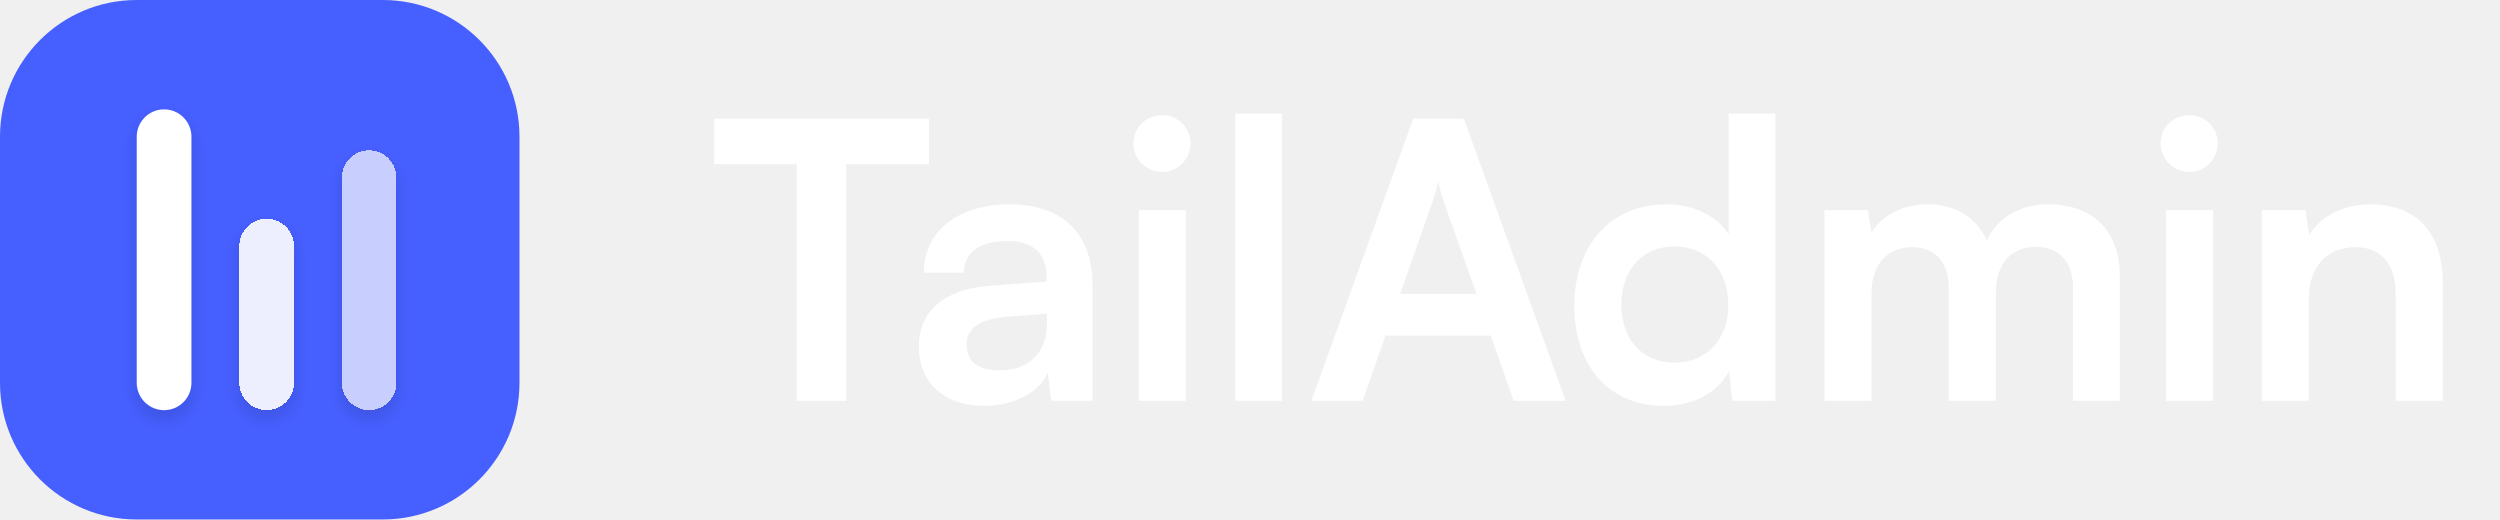
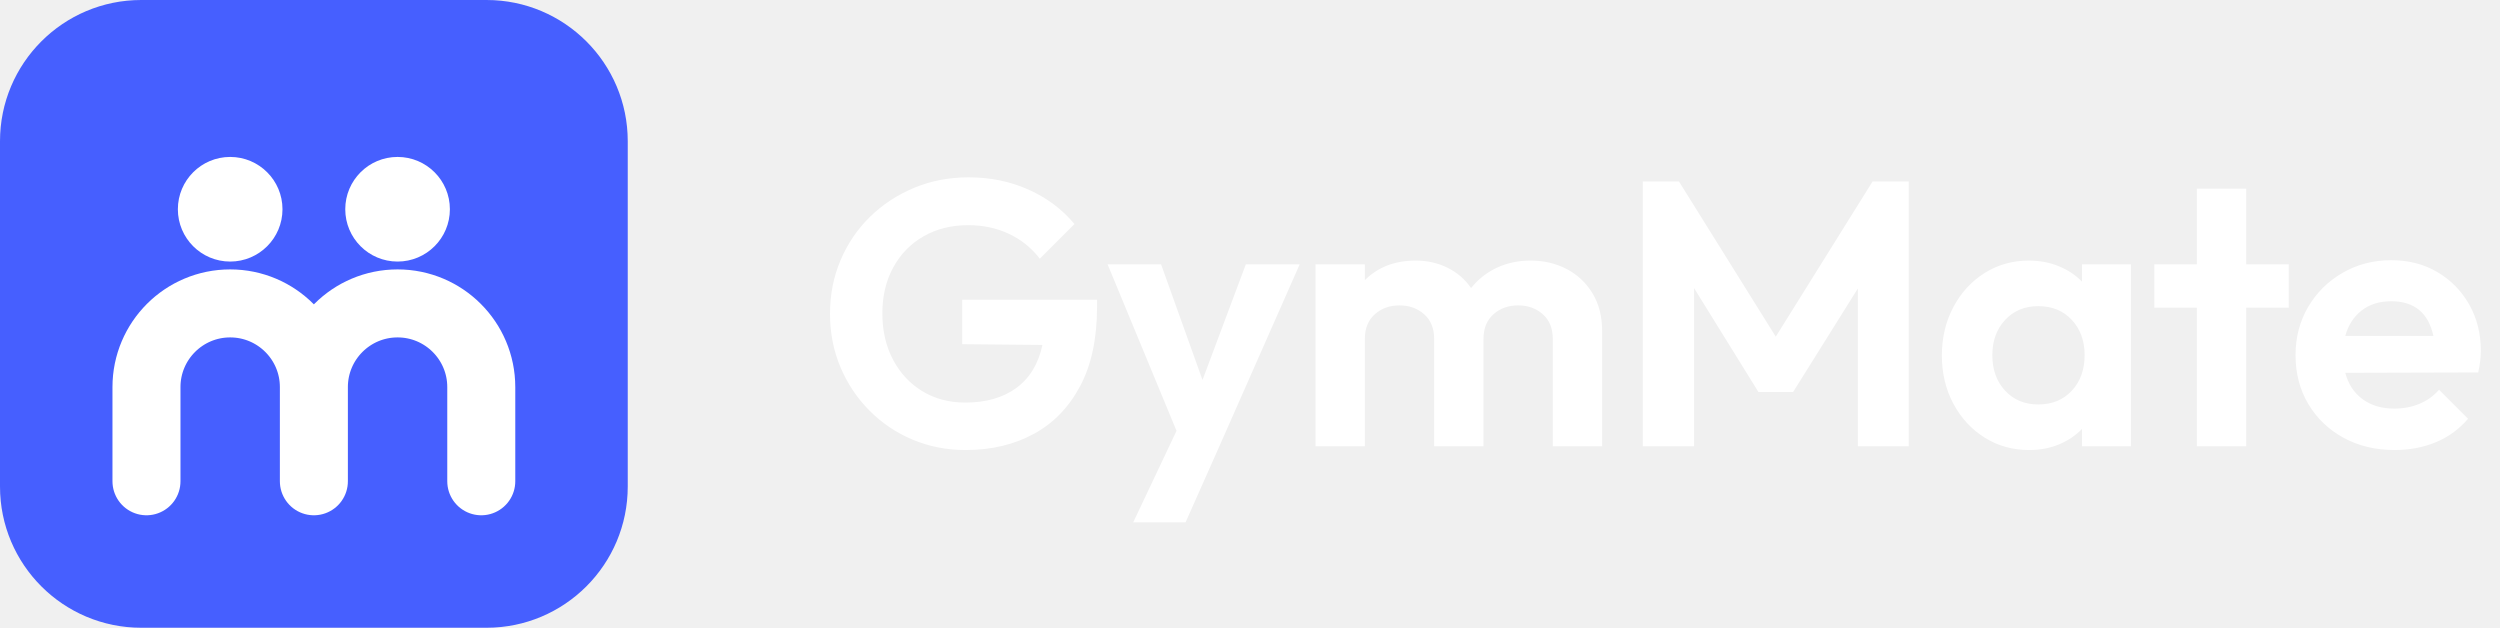
- <svg xmlns="http://www.w3.org/2000/svg" width="154" height="32" viewBox="0 0 154 32" fill="none">
-   <path d="M0 8.421C0 3.77 3.77 0 8.421 0H23.579C28.23 0 32 3.77 32 8.421V23.579C32 28.23 28.23 32 23.579 32H8.421C3.77 32 0 28.23 0 23.579V8.421Z" fill="#465FFF" />
-   <g filter="url(#filter0_d_1608_324)">
-     <path d="M8.424 8.422C8.424 7.491 9.178 6.737 10.108 6.737C11.038 6.737 11.792 7.491 11.792 8.422V23.579C11.792 24.51 11.038 25.264 10.108 25.264C9.178 25.264 8.424 24.51 8.424 23.579V8.422Z" fill="white" />
-   </g>
-   <g filter="url(#filter1_d_1608_324)">
-     <path d="M14.742 15.157C14.742 14.227 15.496 13.473 16.426 13.473C17.357 13.473 18.111 14.227 18.111 15.157V23.578C18.111 24.508 17.357 25.262 16.426 25.262C15.496 25.262 14.742 24.508 14.742 23.578V15.157Z" fill="white" fill-opacity="0.9" shape-rendering="crispEdges" />
-   </g>
-   <g filter="url(#filter2_d_1608_324)">
-     <path d="M21.055 10.946C21.055 10.016 21.809 9.262 22.739 9.262C23.669 9.262 24.423 10.016 24.423 10.946V23.578C24.423 24.508 23.669 25.262 22.739 25.262C21.809 25.262 21.055 24.508 21.055 23.578V10.946Z" fill="white" fill-opacity="0.7" shape-rendering="crispEdges" />
-   </g>
-   <path d="M44 10.115H49.089V24.691H52.132V10.115H57.221V7.309H44V10.115Z" fill="white" />
-   <path d="M60.617 25C62.448 25 64.042 24.168 64.541 22.955L64.755 24.691H67.299V17.558C67.299 14.3 65.349 12.588 62.187 12.588C59.001 12.588 56.908 14.252 56.908 16.797H59.381C59.381 15.56 60.332 14.847 62.044 14.847C63.518 14.847 64.47 15.489 64.47 17.082V17.343L60.95 17.605C58.168 17.819 56.599 19.174 56.599 21.338C56.599 23.549 58.121 25 60.617 25ZM61.569 22.812C60.261 22.812 59.547 22.289 59.547 21.219C59.547 20.268 60.237 19.674 62.044 19.507L64.493 19.317V19.935C64.493 21.742 63.352 22.812 61.569 22.812Z" fill="white" />
-   <path d="M71.6 10.591C72.551 10.591 73.335 9.806 73.335 8.831C73.335 7.856 72.551 7.095 71.6 7.095C70.601 7.095 69.816 7.856 69.816 8.831C69.816 9.806 70.601 10.591 71.6 10.591ZM70.149 24.691H73.05V12.944H70.149V24.691Z" fill="white" />
-   <path d="M78.972 24.691V7H76.095V24.691H78.972Z" fill="white" />
-   <path d="M83.941 24.691L85.344 20.672H91.835L93.238 24.691H96.448L90.171 7.309H87.056L80.778 24.691H83.941ZM88.221 12.493C88.387 12.017 88.53 11.494 88.601 11.161C88.649 11.518 88.815 12.041 88.958 12.493L90.955 18.104H86.247L88.221 12.493Z" fill="white" />
-   <path d="M102.493 25C104.276 25 105.798 24.215 106.511 22.86L106.701 24.691H109.364V7H106.487V14.443C105.75 13.277 104.3 12.588 102.659 12.588C99.116 12.588 96.976 15.203 96.976 18.865C96.976 22.503 99.092 25 102.493 25ZM103.135 22.337C101.113 22.337 99.877 20.863 99.877 18.77C99.877 16.678 101.113 15.18 103.135 15.18C105.156 15.18 106.464 16.654 106.464 18.77C106.464 20.886 105.156 22.337 103.135 22.337Z" fill="white" />
-   <path d="M115.289 24.691V18.033C115.289 16.131 116.406 15.227 117.785 15.227C119.164 15.227 120.044 16.107 120.044 17.748V24.691H122.945V18.033C122.945 16.107 124.015 15.203 125.418 15.203C126.797 15.203 127.701 16.083 127.701 17.771V24.691H130.578V17.011C130.578 14.3 129.008 12.588 126.155 12.588C124.372 12.588 122.993 13.468 122.398 14.823C121.78 13.468 120.543 12.588 118.76 12.588C117.072 12.588 115.883 13.349 115.289 14.324L115.051 12.944H112.388V24.691H115.289Z" fill="white" />
-   <path d="M134.876 10.591C135.827 10.591 136.612 9.806 136.612 8.831C136.612 7.856 135.827 7.095 134.876 7.095C133.877 7.095 133.093 7.856 133.093 8.831C133.093 9.806 133.877 10.591 134.876 10.591ZM133.426 24.691H136.327V12.944H133.426V24.691Z" fill="white" />
-   <path d="M142.225 24.691V18.366C142.225 16.464 143.318 15.227 145.102 15.227C146.6 15.227 147.575 16.178 147.575 18.152V24.691H150.476V17.462C150.476 14.419 148.954 12.588 146.005 12.588C144.412 12.588 142.985 13.277 142.248 14.466L142.011 12.944H139.324V24.691H142.225Z" fill="white" />
-   <defs>
-     <filter id="filter0_d_1608_324" x="7.424" y="6.237" width="5.368" height="20.526" filterUnits="userSpaceOnUse" color-interpolation-filters="sRGB">
-       <feFlood flood-opacity="0" result="BackgroundImageFix" />
-       <feColorMatrix in="SourceAlpha" type="matrix" values="0 0 0 0 0 0 0 0 0 0 0 0 0 0 0 0 0 0 127 0" result="hardAlpha" />
-       <feOffset dy="0.5" />
-       <feGaussianBlur stdDeviation="0.5" />
-       <feComposite in2="hardAlpha" operator="out" />
-       <feColorMatrix type="matrix" values="0 0 0 0 0 0 0 0 0 0 0 0 0 0 0 0 0 0 0.12 0" />
-       <feBlend mode="normal" in2="BackgroundImageFix" result="effect1_dropShadow_1608_324" />
-       <feBlend mode="normal" in="SourceGraphic" in2="effect1_dropShadow_1608_324" result="shape" />
-     </filter>
-     <filter id="filter1_d_1608_324" x="13.742" y="12.973" width="5.368" height="13.79" filterUnits="userSpaceOnUse" color-interpolation-filters="sRGB">
-       <feFlood flood-opacity="0" result="BackgroundImageFix" />
-       <feColorMatrix in="SourceAlpha" type="matrix" values="0 0 0 0 0 0 0 0 0 0 0 0 0 0 0 0 0 0 127 0" result="hardAlpha" />
-       <feOffset dy="0.5" />
-       <feGaussianBlur stdDeviation="0.5" />
-       <feComposite in2="hardAlpha" operator="out" />
-       <feColorMatrix type="matrix" values="0 0 0 0 0 0 0 0 0 0 0 0 0 0 0 0 0 0 0.12 0" />
-       <feBlend mode="normal" in2="BackgroundImageFix" result="effect1_dropShadow_1608_324" />
-       <feBlend mode="normal" in="SourceGraphic" in2="effect1_dropShadow_1608_324" result="shape" />
-     </filter>
-     <filter id="filter2_d_1608_324" x="20.055" y="8.762" width="5.368" height="18" filterUnits="userSpaceOnUse" color-interpolation-filters="sRGB">
-       <feFlood flood-opacity="0" result="BackgroundImageFix" />
-       <feColorMatrix in="SourceAlpha" type="matrix" values="0 0 0 0 0 0 0 0 0 0 0 0 0 0 0 0 0 0 127 0" result="hardAlpha" />
-       <feOffset dy="0.5" />
-       <feGaussianBlur stdDeviation="0.5" />
-       <feComposite in2="hardAlpha" operator="out" />
-       <feColorMatrix type="matrix" values="0 0 0 0 0 0 0 0 0 0 0 0 0 0 0 0 0 0 0.12 0" />
-       <feBlend mode="normal" in2="BackgroundImageFix" result="effect1_dropShadow_1608_324" />
-       <feBlend mode="normal" in="SourceGraphic" in2="effect1_dropShadow_1608_324" result="shape" />
-     </filter>
-   </defs>
+ <svg xmlns="http://www.w3.org/2000/svg" viewBox="0 0 477.9 120" width="127.44" height="32" role="img" aria-label="GymMate">
+   <rect width="120" height="120" rx="27" fill="#465FFF" />
+   <circle cx="44" cy="40" r="10" fill="#FFFFFF" />
+   <circle cx="76" cy="40" r="10" fill="#FFFFFF" />
+   <path d="M28 92V74A16 16 0 0 1 60 74V92M60 74A16 16 0 0 1 92 74V92" fill="none" stroke="#FFFFFF" stroke-width="13" stroke-linecap="round" stroke-linejoin="round" />
+   <path fill="#FFFFFF" d="M184.584 86.028Q179.184 86.028 174.468 84.048Q169.752 82.068 166.188 78.468Q162.624 74.868 160.644 70.152Q158.664 65.436 158.664 59.964Q158.664 54.492 160.68 49.74Q162.696 44.988 166.296 41.46Q169.896 37.932 174.72 35.916Q179.544 33.9 185.16 33.9Q191.424 33.9 196.68 36.276Q201.936 38.652 205.392 42.828L198.768 49.452Q196.392 46.356 192.864 44.7Q189.336 43.044 185.088 43.044Q180.264 43.044 176.556 45.168Q172.848 47.292 170.76 51.108Q168.672 54.924 168.672 59.892Q168.672 64.932 170.724 68.784Q172.776 72.636 176.34 74.796Q179.904 76.956 184.512 76.956Q190.488 76.956 194.304 74.148Q198.12 71.34 199.272 65.94L183.936 65.796V57.3H209.712V58.668Q209.712 67.74 206.472 73.824Q203.232 79.908 197.58 82.968Q191.928 86.028 184.584 86.028Z M216.624 99.852 224.904 82.356 211.728 50.532H221.952L229.872 72.636L238.152 50.532H248.448L232.968 85.596L226.632 99.852Z M251.472 85.308V50.532H260.904V53.556Q264.648 49.812 270.624 49.812Q273.936 49.812 276.708 51.18Q279.48 52.548 281.208 55.068Q283.224 52.548 286.14 51.18Q289.056 49.812 292.584 49.812Q296.4 49.812 299.496 51.432Q302.592 53.052 304.428 56.076Q306.264 59.1 306.264 63.276V85.308H296.832V64.788Q296.832 61.764 294.924 60.072Q293.016 58.38 290.208 58.38Q287.4 58.38 285.492 60.072Q283.584 61.764 283.584 64.788V85.308H274.152V64.788Q274.152 61.764 272.244 60.072Q270.336 58.38 267.528 58.38Q264.72 58.38 262.812 60.072Q260.904 61.764 260.904 64.788V85.308Z M314.04 85.308V34.692H320.952L339.456 64.356L357.96 34.692H364.872V85.308H355.152V55.14L342.768 74.94H336.144L323.832 55.068V85.308Z M387.912 86.028Q383.16 86.028 379.38 83.652Q375.6 81.276 373.404 77.172Q371.208 73.068 371.208 67.956Q371.208 62.844 373.404 58.704Q375.6 54.564 379.38 52.188Q383.16 49.812 387.84 49.812Q390.936 49.812 393.564 50.892Q396.192 51.972 397.992 53.844V50.532H407.352V85.308H397.992V81.996Q396.192 83.868 393.6 84.948Q391.008 86.028 387.912 86.028ZM389.64 77.316Q393.6 77.316 396.048 74.688Q398.496 72.06 398.496 67.884Q398.496 63.78 396.048 61.152Q393.6 58.524 389.64 58.524Q385.752 58.524 383.304 61.152Q380.856 63.78 380.856 67.884Q380.856 72.06 383.304 74.688Q385.752 77.316 389.64 77.316Z M419.952 85.308V58.812H411.816V50.532H419.952V36.06H429.384V50.532H437.52V58.812H429.384V85.308Z M457.752 86.028Q452.28 86.028 447.996 83.688Q443.712 81.348 441.264 77.244Q438.816 73.14 438.816 67.884Q438.816 62.772 441.228 58.668Q443.64 54.564 447.816 52.152Q451.992 49.74 457.104 49.74Q462.072 49.74 465.924 52.008Q469.776 54.276 472.008 58.2Q474.24 62.124 474.24 67.092Q474.24 68.892 473.736 71.196L448.32 71.268Q449.184 74.508 451.632 76.308Q454.08 78.108 457.68 78.108Q460.272 78.108 462.468 77.208Q464.664 76.308 466.248 74.508L471.792 80.052Q469.2 83.076 465.6 84.552Q462 86.028 457.752 86.028ZM457.104 57.588Q453.72 57.588 451.452 59.352Q449.184 61.116 448.32 64.212H465.168Q463.728 57.588 457.104 57.588Z" />
</svg>
